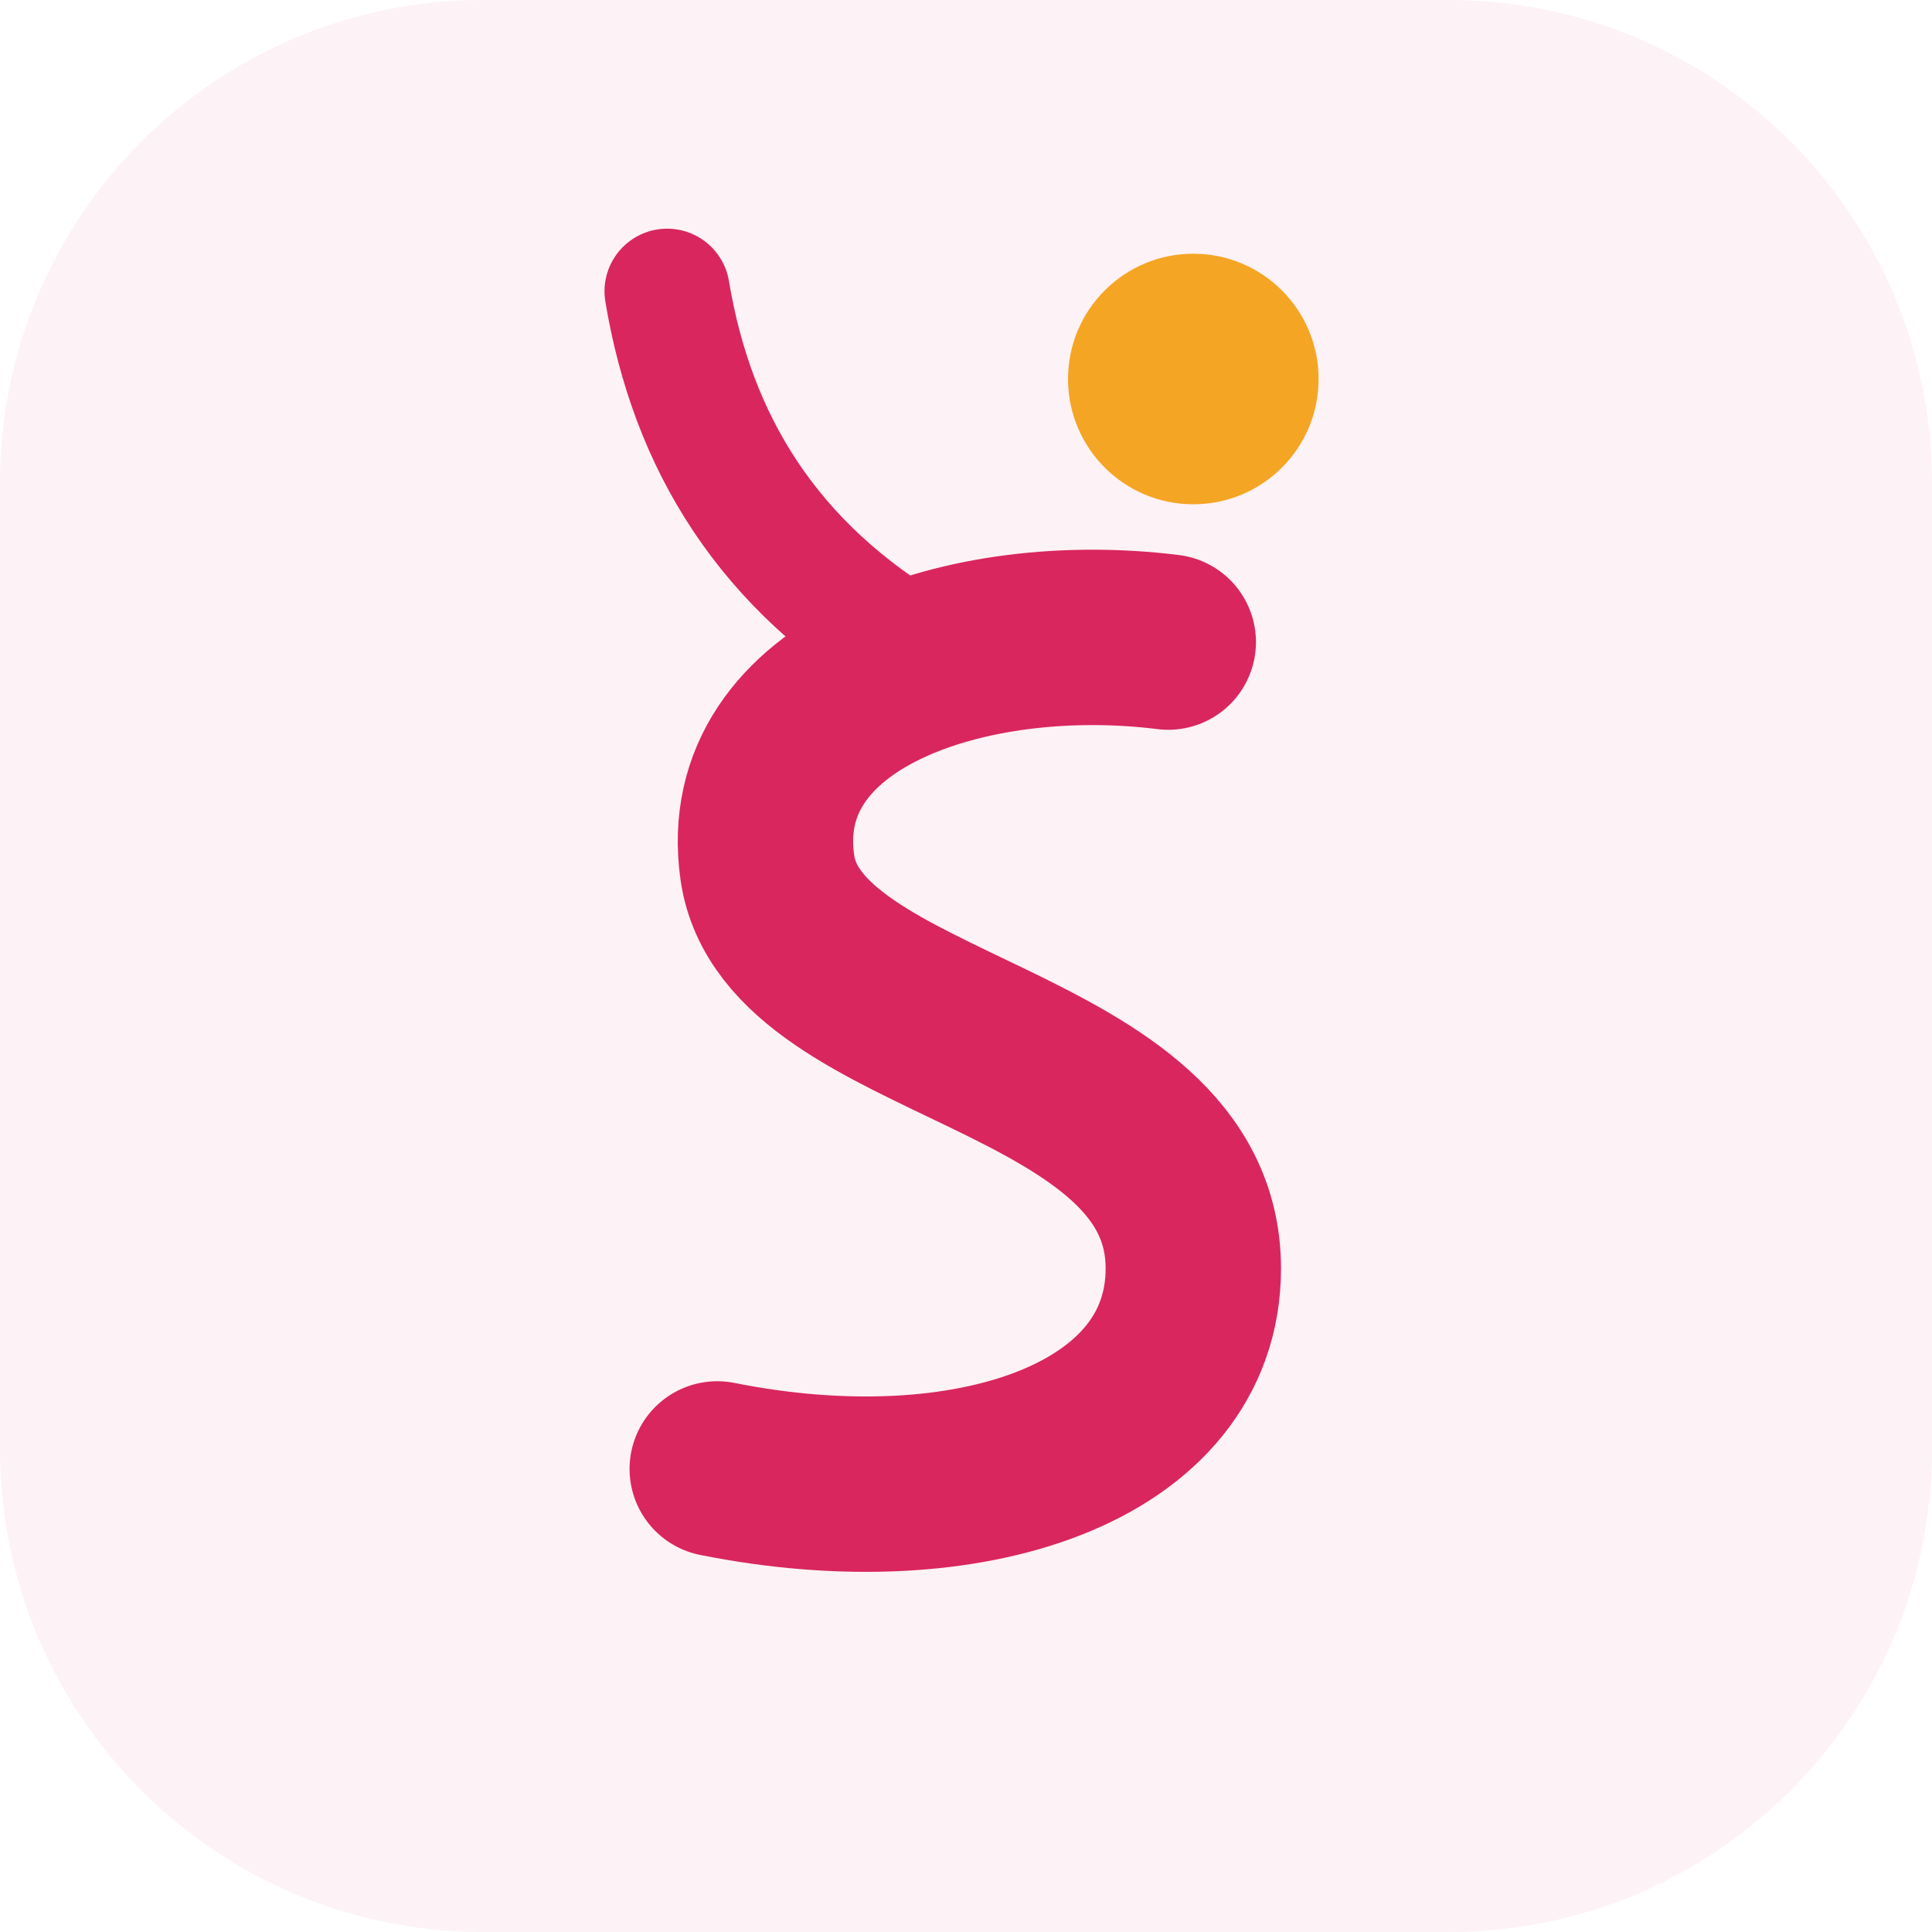
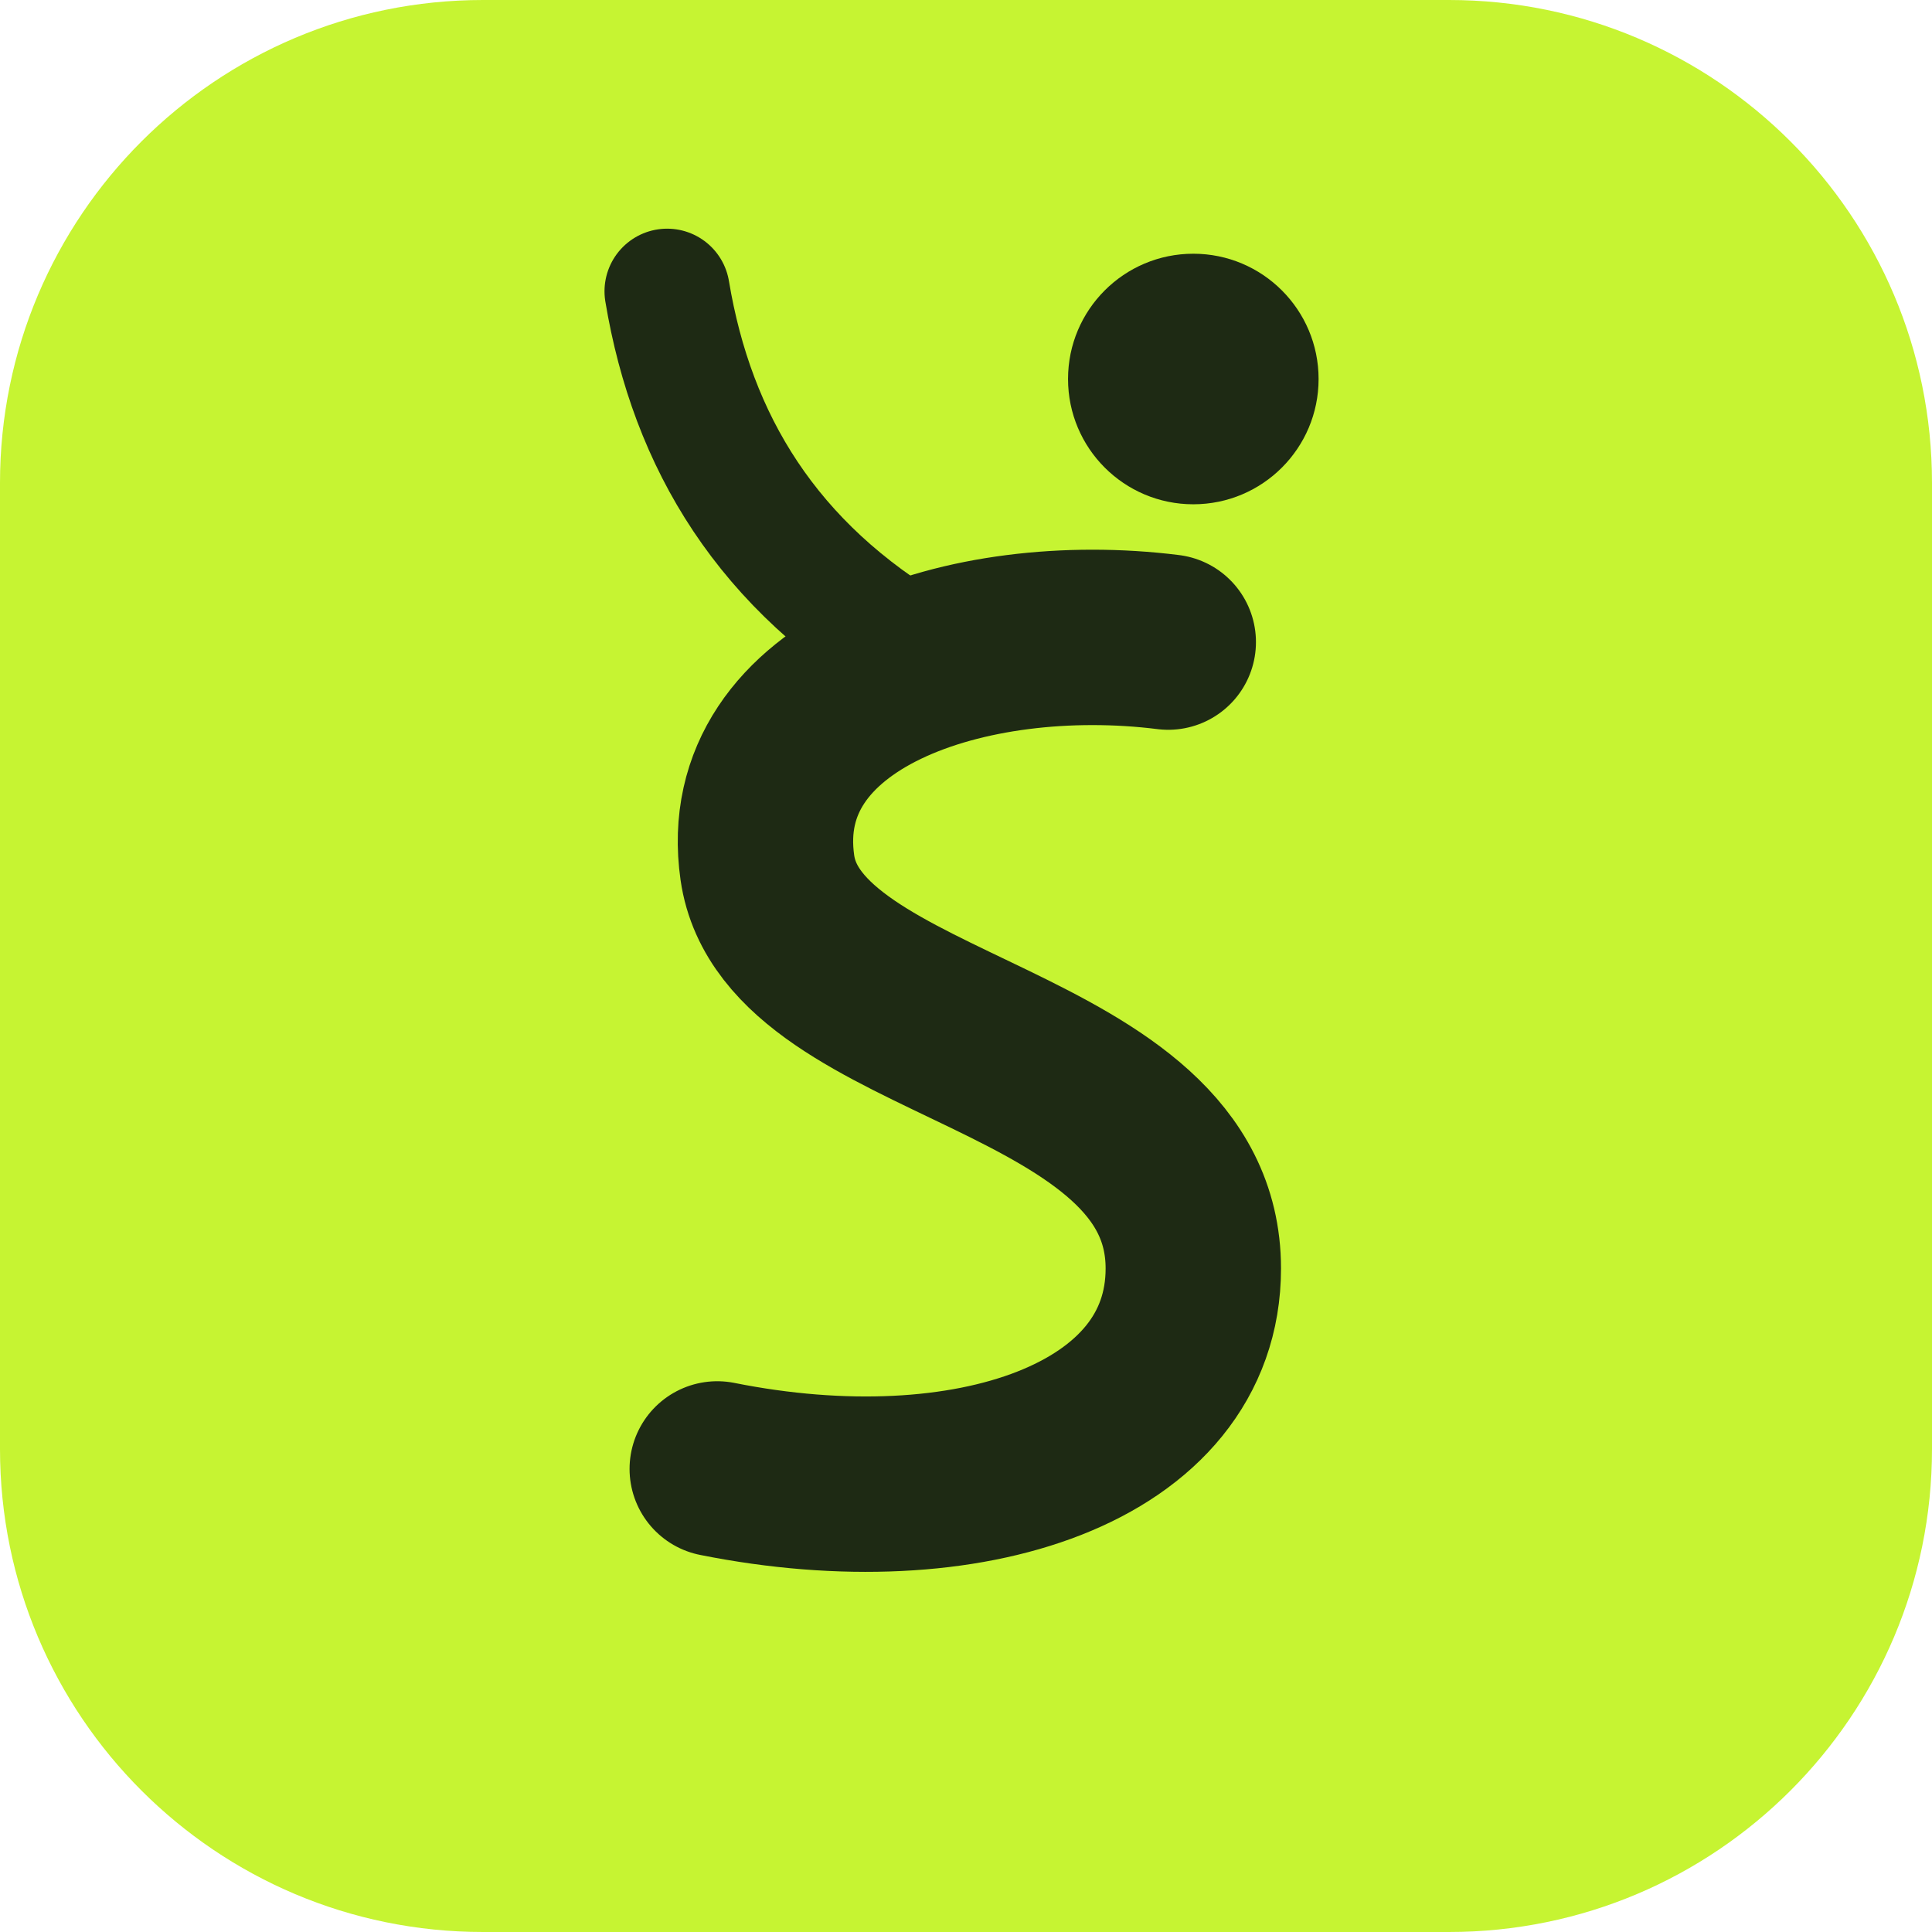
<svg xmlns="http://www.w3.org/2000/svg" viewBox="0 0 64 64" fill="none">
-   <rect width="64" height="64" rx="16" fill="#FDF2F5" />
+   <rect width="64" height="64" rx="16" fill="#C6F432" />
  <g transform="translate(5.5 5.5) scale(0.83)">
-     <circle cx="41" cy="8.5" r="5" fill="#F5A524" />
-     <path d="M40 19c-8-1-17 2-16 9 1 7 17 7 17 16 0 7-9 10-19 8" stroke="#D9265F" stroke-width="7" stroke-linecap="round" stroke-linejoin="round" />
-     <path d="M30 19.5C24 16 21 11 20 5" stroke="#D9265F" stroke-width="5" stroke-linecap="round" />
+     <circle cx="41" cy="8.5" r="5" fill="#1E2A14" />
+     <path d="M40 19c-8-1-17 2-16 9 1 7 17 7 17 16 0 7-9 10-19 8" stroke="#1E2A14" stroke-width="7" stroke-linecap="round" stroke-linejoin="round" />
+     <path d="M30 19.5C24 16 21 11 20 5" stroke="#1E2A14" stroke-width="5" stroke-linecap="round" />
  </g>
</svg>
